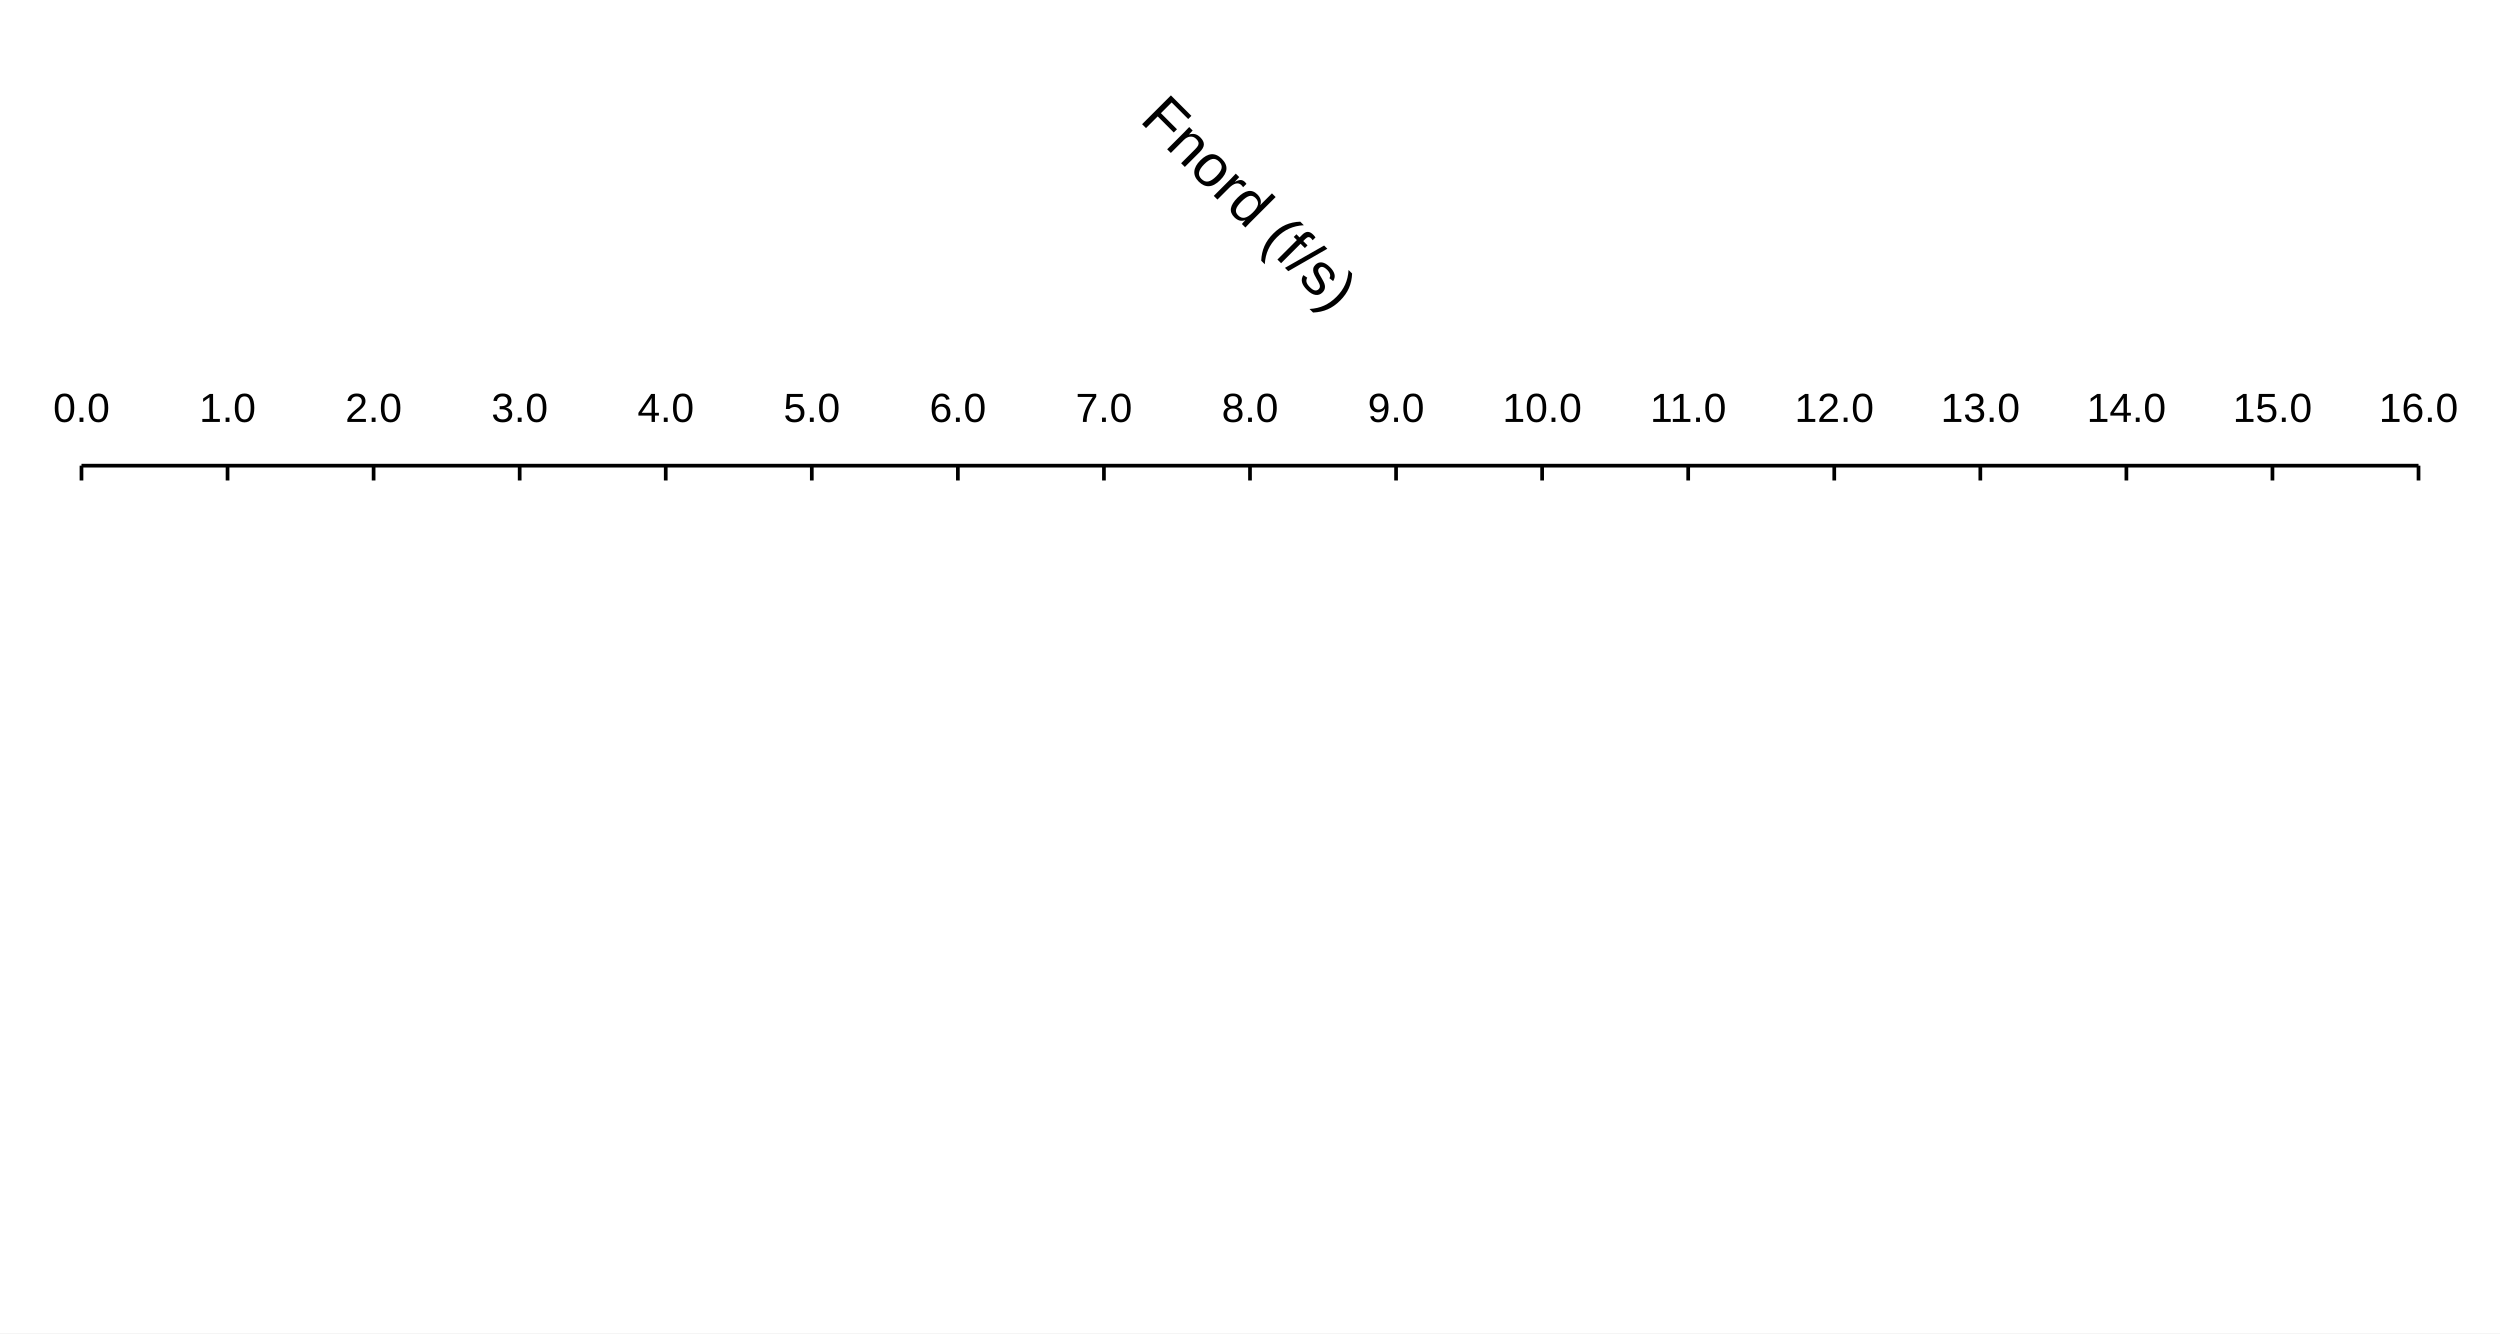
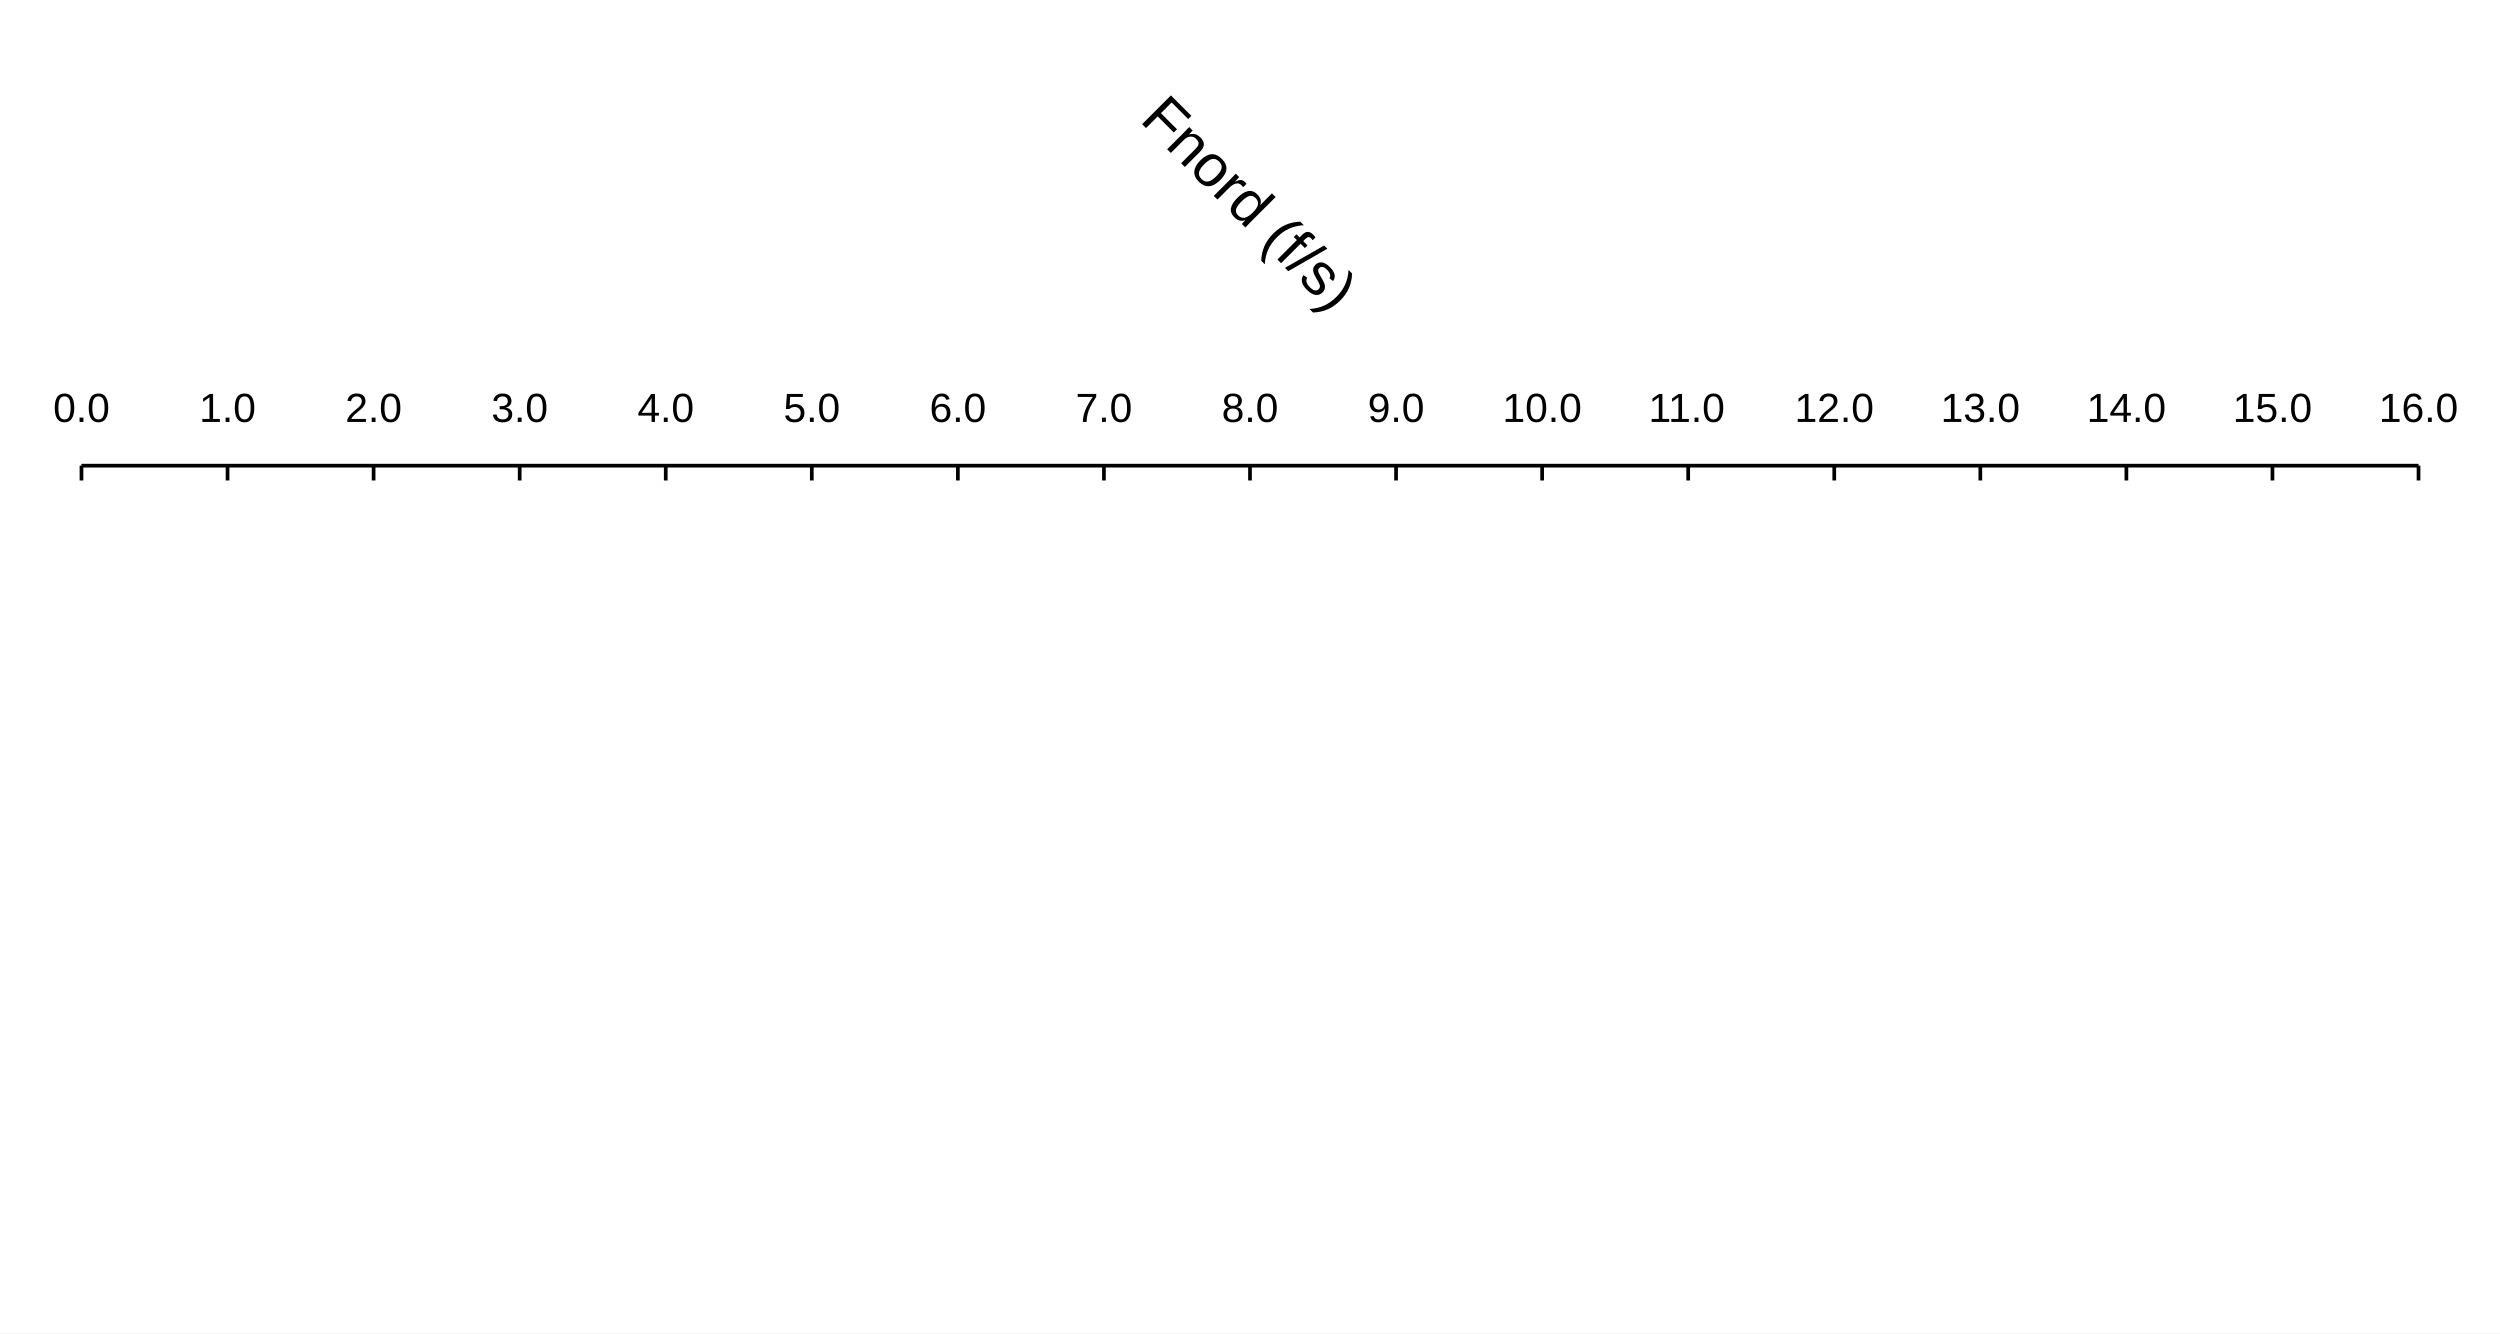
<svg xmlns="http://www.w3.org/2000/svg" width="900" height="480" viewBox="0 0 900 480">
  <rect width="900" height="480" fill="#ffffff" />
  <path stroke-width="1.333" stroke="#000000" fill="none" d="M29.333 167.639 L870.667 167.639 " />
  <path stroke-width="1.333" stroke="#000000" fill="none" d="M29.333 167.639 L29.333 172.973 " />
  <path stroke-width="1.333" stroke="#000000" fill="none" d="M81.917 167.639 L81.917 172.973 " />
  <path stroke-width="1.333" stroke="#000000" fill="none" d="M134.5 167.639 L134.5 172.973 " />
  <path stroke-width="1.333" stroke="#000000" fill="none" d="M187.083 167.639 L187.083 172.973 " />
  <path stroke-width="1.333" stroke="#000000" fill="none" d="M239.667 167.639 L239.667 172.973 " />
  <path stroke-width="1.333" stroke="#000000" fill="none" d="M292.25 167.639 L292.25 172.973 " />
  <path stroke-width="1.333" stroke="#000000" fill="none" d="M344.833 167.639 L344.833 172.973 " />
  <path stroke-width="1.333" stroke="#000000" fill="none" d="M397.417 167.639 L397.417 172.973 " />
  <path stroke-width="1.333" stroke="#000000" fill="none" d="M450 167.639 L450 172.973 " />
  <path stroke-width="1.333" stroke="#000000" fill="none" d="M502.583 167.639 L502.583 172.973 " />
  <path stroke-width="1.333" stroke="#000000" fill="none" d="M555.167 167.639 L555.167 172.973 " />
  <path stroke-width="1.333" stroke="#000000" fill="none" d="M607.75 167.639 L607.75 172.973 " />
  <path stroke-width="1.333" stroke="#000000" fill="none" d="M660.333 167.639 L660.333 172.973 " />
  <path stroke-width="1.333" stroke="#000000" fill="none" d="M712.917 167.639 L712.917 172.973 " />
  <path stroke-width="1.333" stroke="#000000" fill="none" d="M765.5 167.639 L765.5 172.973 " />
  <path stroke-width="1.333" stroke="#000000" fill="none" d="M818.083 167.639 L818.083 172.973 " />
  <path stroke-width="1.333" stroke="#000000" fill="none" d="M870.667 167.639 L870.667 172.973 " />
  <text x="19.138" y="151.906" fill="#000000" font-size="14.667" font-family="Arial,Helvetica,'Helvetica Neue',sans-serif" font-weight="500">0.0</text>
  <text x="71.721" y="151.906" fill="#000000" font-size="14.667" font-family="Arial,Helvetica,'Helvetica Neue',sans-serif" font-weight="500">1.0</text>
  <text x="124.305" y="151.906" fill="#000000" font-size="14.667" font-family="Arial,Helvetica,'Helvetica Neue',sans-serif" font-weight="500">2.0</text>
  <text x="176.888" y="151.906" fill="#000000" font-size="14.667" font-family="Arial,Helvetica,'Helvetica Neue',sans-serif" font-weight="500">3.0</text>
  <text x="229.471" y="151.906" fill="#000000" font-size="14.667" font-family="Arial,Helvetica,'Helvetica Neue',sans-serif" font-weight="500">4.0</text>
  <text x="282.055" y="151.906" fill="#000000" font-size="14.667" font-family="Arial,Helvetica,'Helvetica Neue',sans-serif" font-weight="500">5.0</text>
  <text x="334.638" y="151.906" fill="#000000" font-size="14.667" font-family="Arial,Helvetica,'Helvetica Neue',sans-serif" font-weight="500">6.0</text>
  <text x="387.221" y="151.906" fill="#000000" font-size="14.667" font-family="Arial,Helvetica,'Helvetica Neue',sans-serif" font-weight="500">7.0</text>
  <text x="439.805" y="151.906" fill="#000000" font-size="14.667" font-family="Arial,Helvetica,'Helvetica Neue',sans-serif" font-weight="500">8.0</text>
  <text x="492.388" y="151.906" fill="#000000" font-size="14.667" font-family="Arial,Helvetica,'Helvetica Neue',sans-serif" font-weight="500">9.0</text>
  <text x="540.893" y="151.906" fill="#000000" font-size="14.667" font-family="Arial,Helvetica,'Helvetica Neue',sans-serif" font-weight="500">10.0</text>
-   <text x="594.023" y="151.906" fill="#000000" font-size="14.667" font-family="Arial,Helvetica,'Helvetica Neue',sans-serif" font-weight="500">11.0</text>
+   <text x="593.477" y="151.906" fill="#000000" font-size="14.667" font-family="Arial,Helvetica,'Helvetica Neue',sans-serif" font-weight="500">11.0</text>
  <text x="646.06" y="151.906" fill="#000000" font-size="14.667" font-family="Arial,Helvetica,'Helvetica Neue',sans-serif" font-weight="500">12.0</text>
  <text x="698.643" y="151.906" fill="#000000" font-size="14.667" font-family="Arial,Helvetica,'Helvetica Neue',sans-serif" font-weight="500">13.0</text>
  <text x="751.227" y="151.906" fill="#000000" font-size="14.667" font-family="Arial,Helvetica,'Helvetica Neue',sans-serif" font-weight="500">14.0</text>
  <text x="803.81" y="151.906" fill="#000000" font-size="14.667" font-family="Arial,Helvetica,'Helvetica Neue',sans-serif" font-weight="500">15.0</text>
  <text x="856.393" y="151.906" fill="#000000" font-size="14.667" font-family="Arial,Helvetica,'Helvetica Neue',sans-serif" font-weight="500">16.0</text>
  <text x="400.812" y="80.453" fill="#000000" font-size="21.333" font-family="Arial,Helvetica,'Helvetica Neue',sans-serif" font-weight="500" transform="rotate(45 450 72.953)">Fnord (f/s)</text>
</svg>
